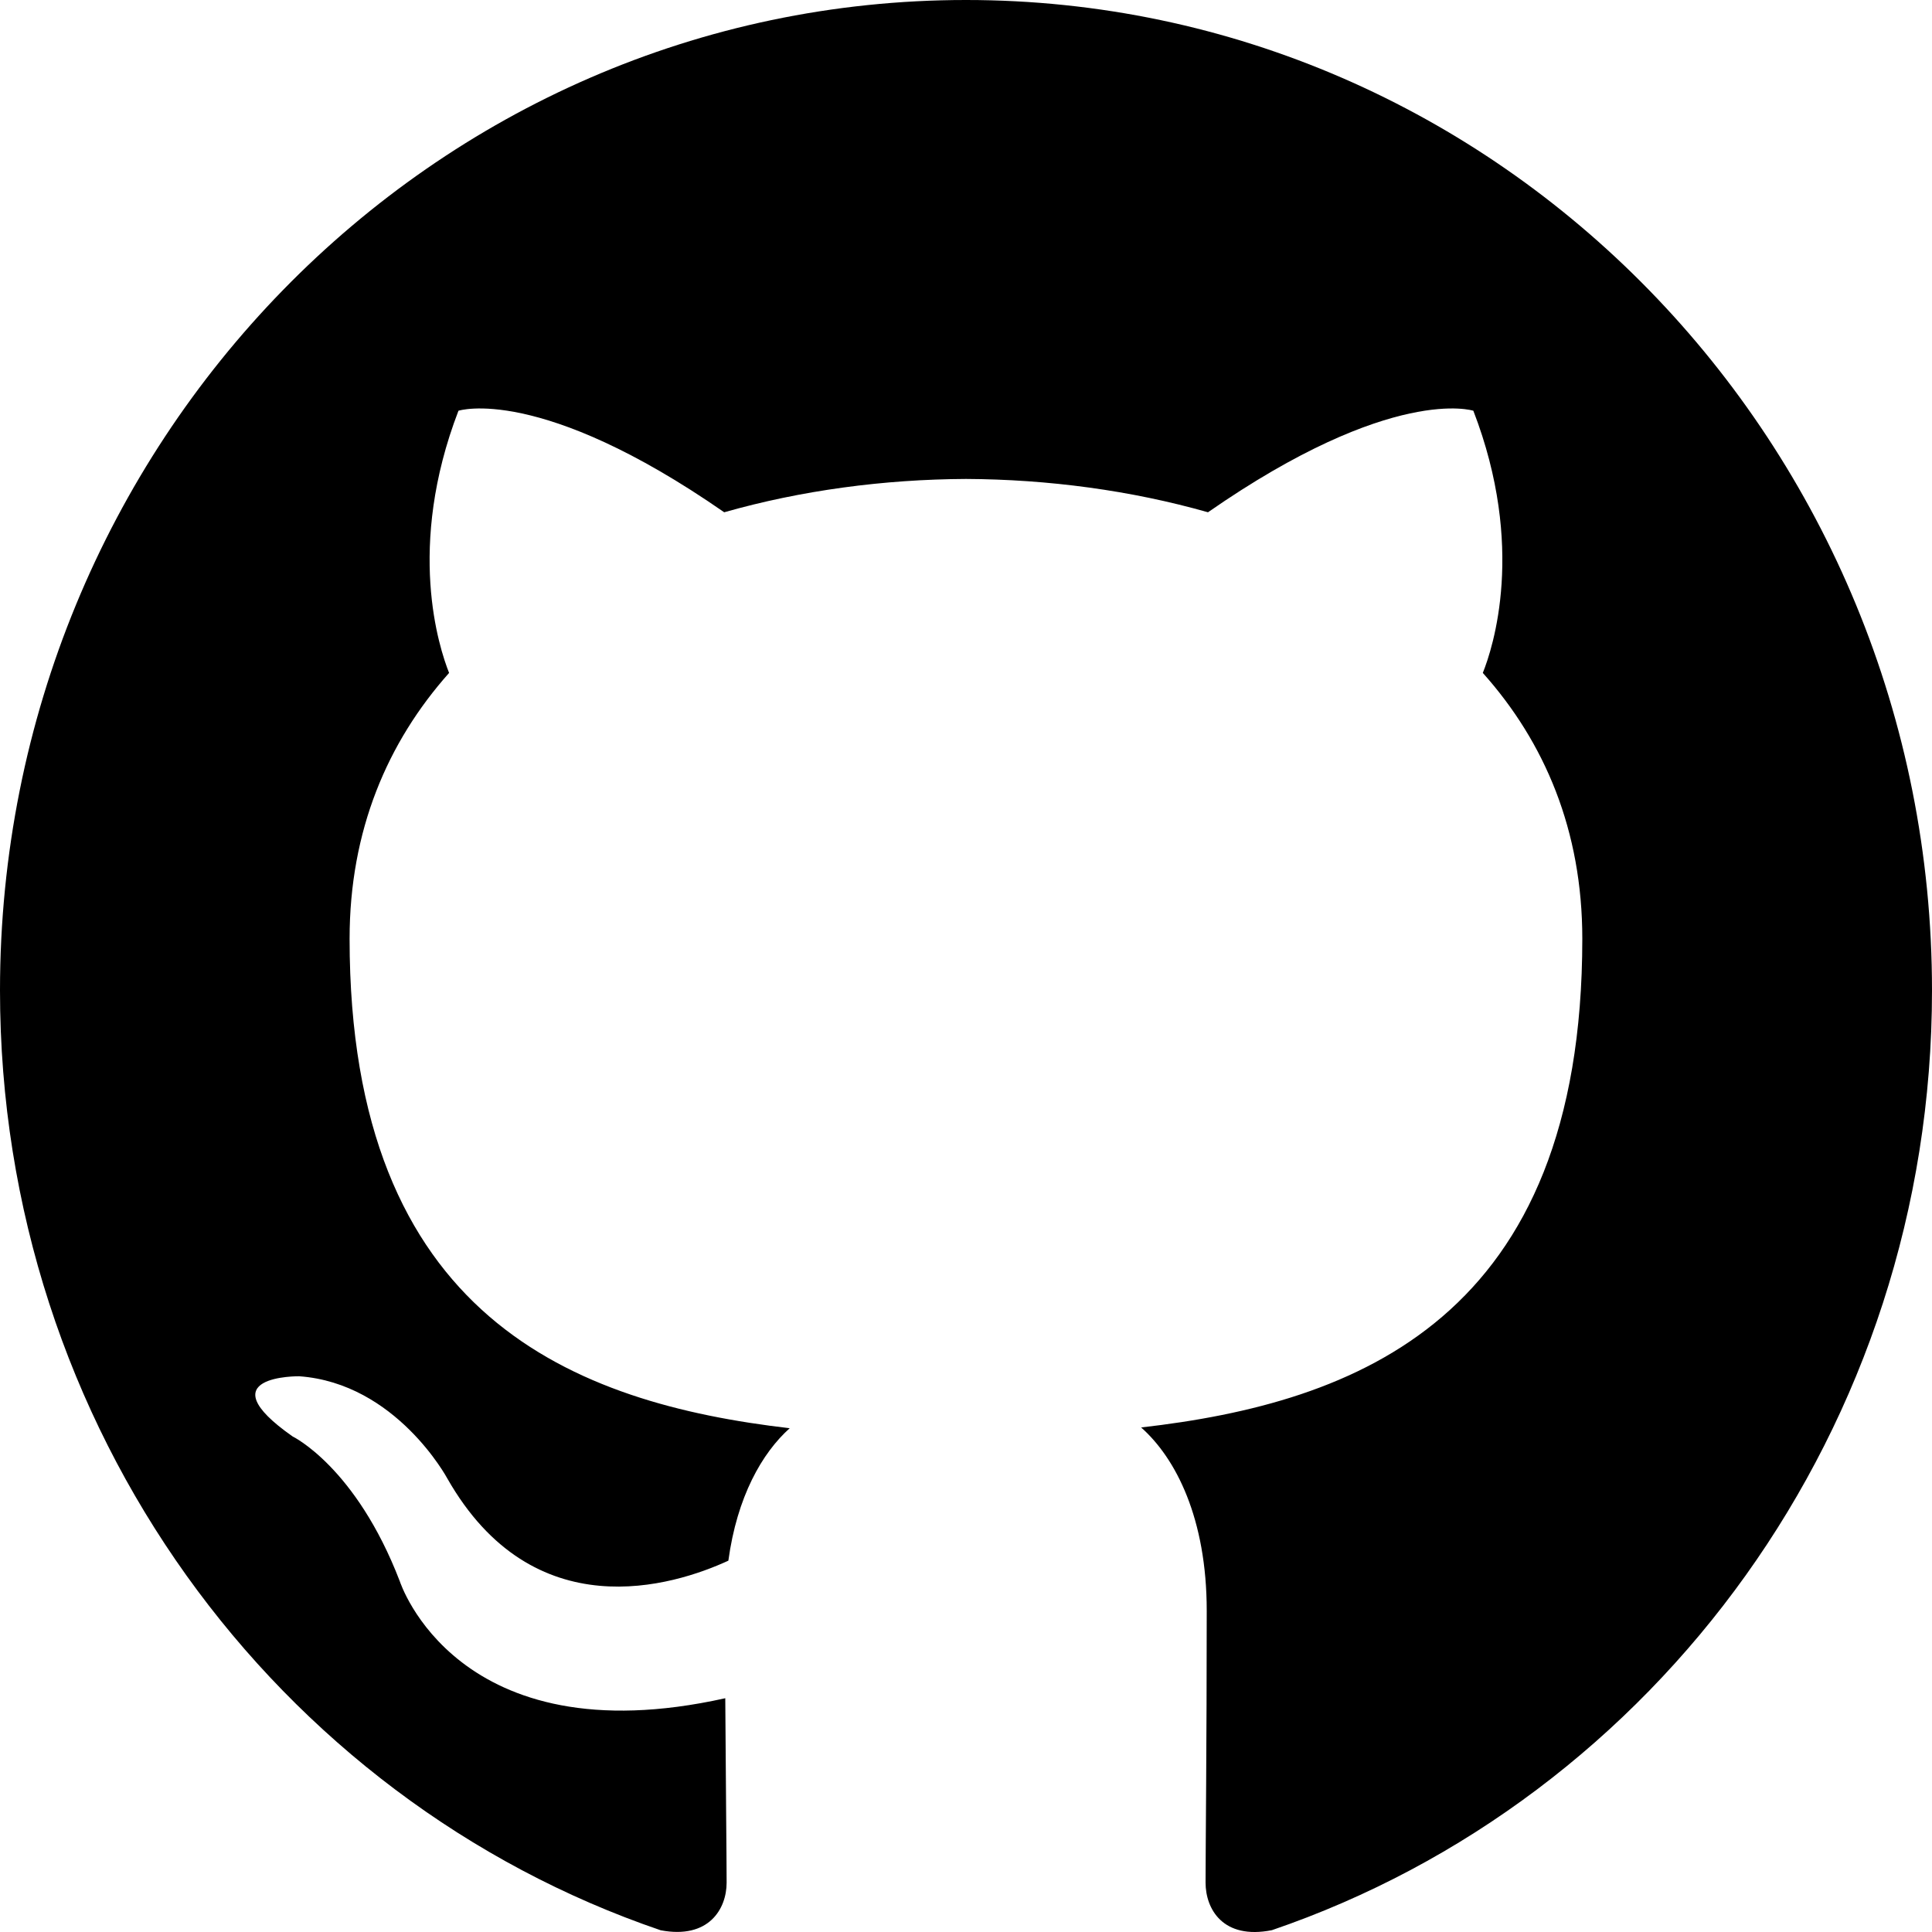
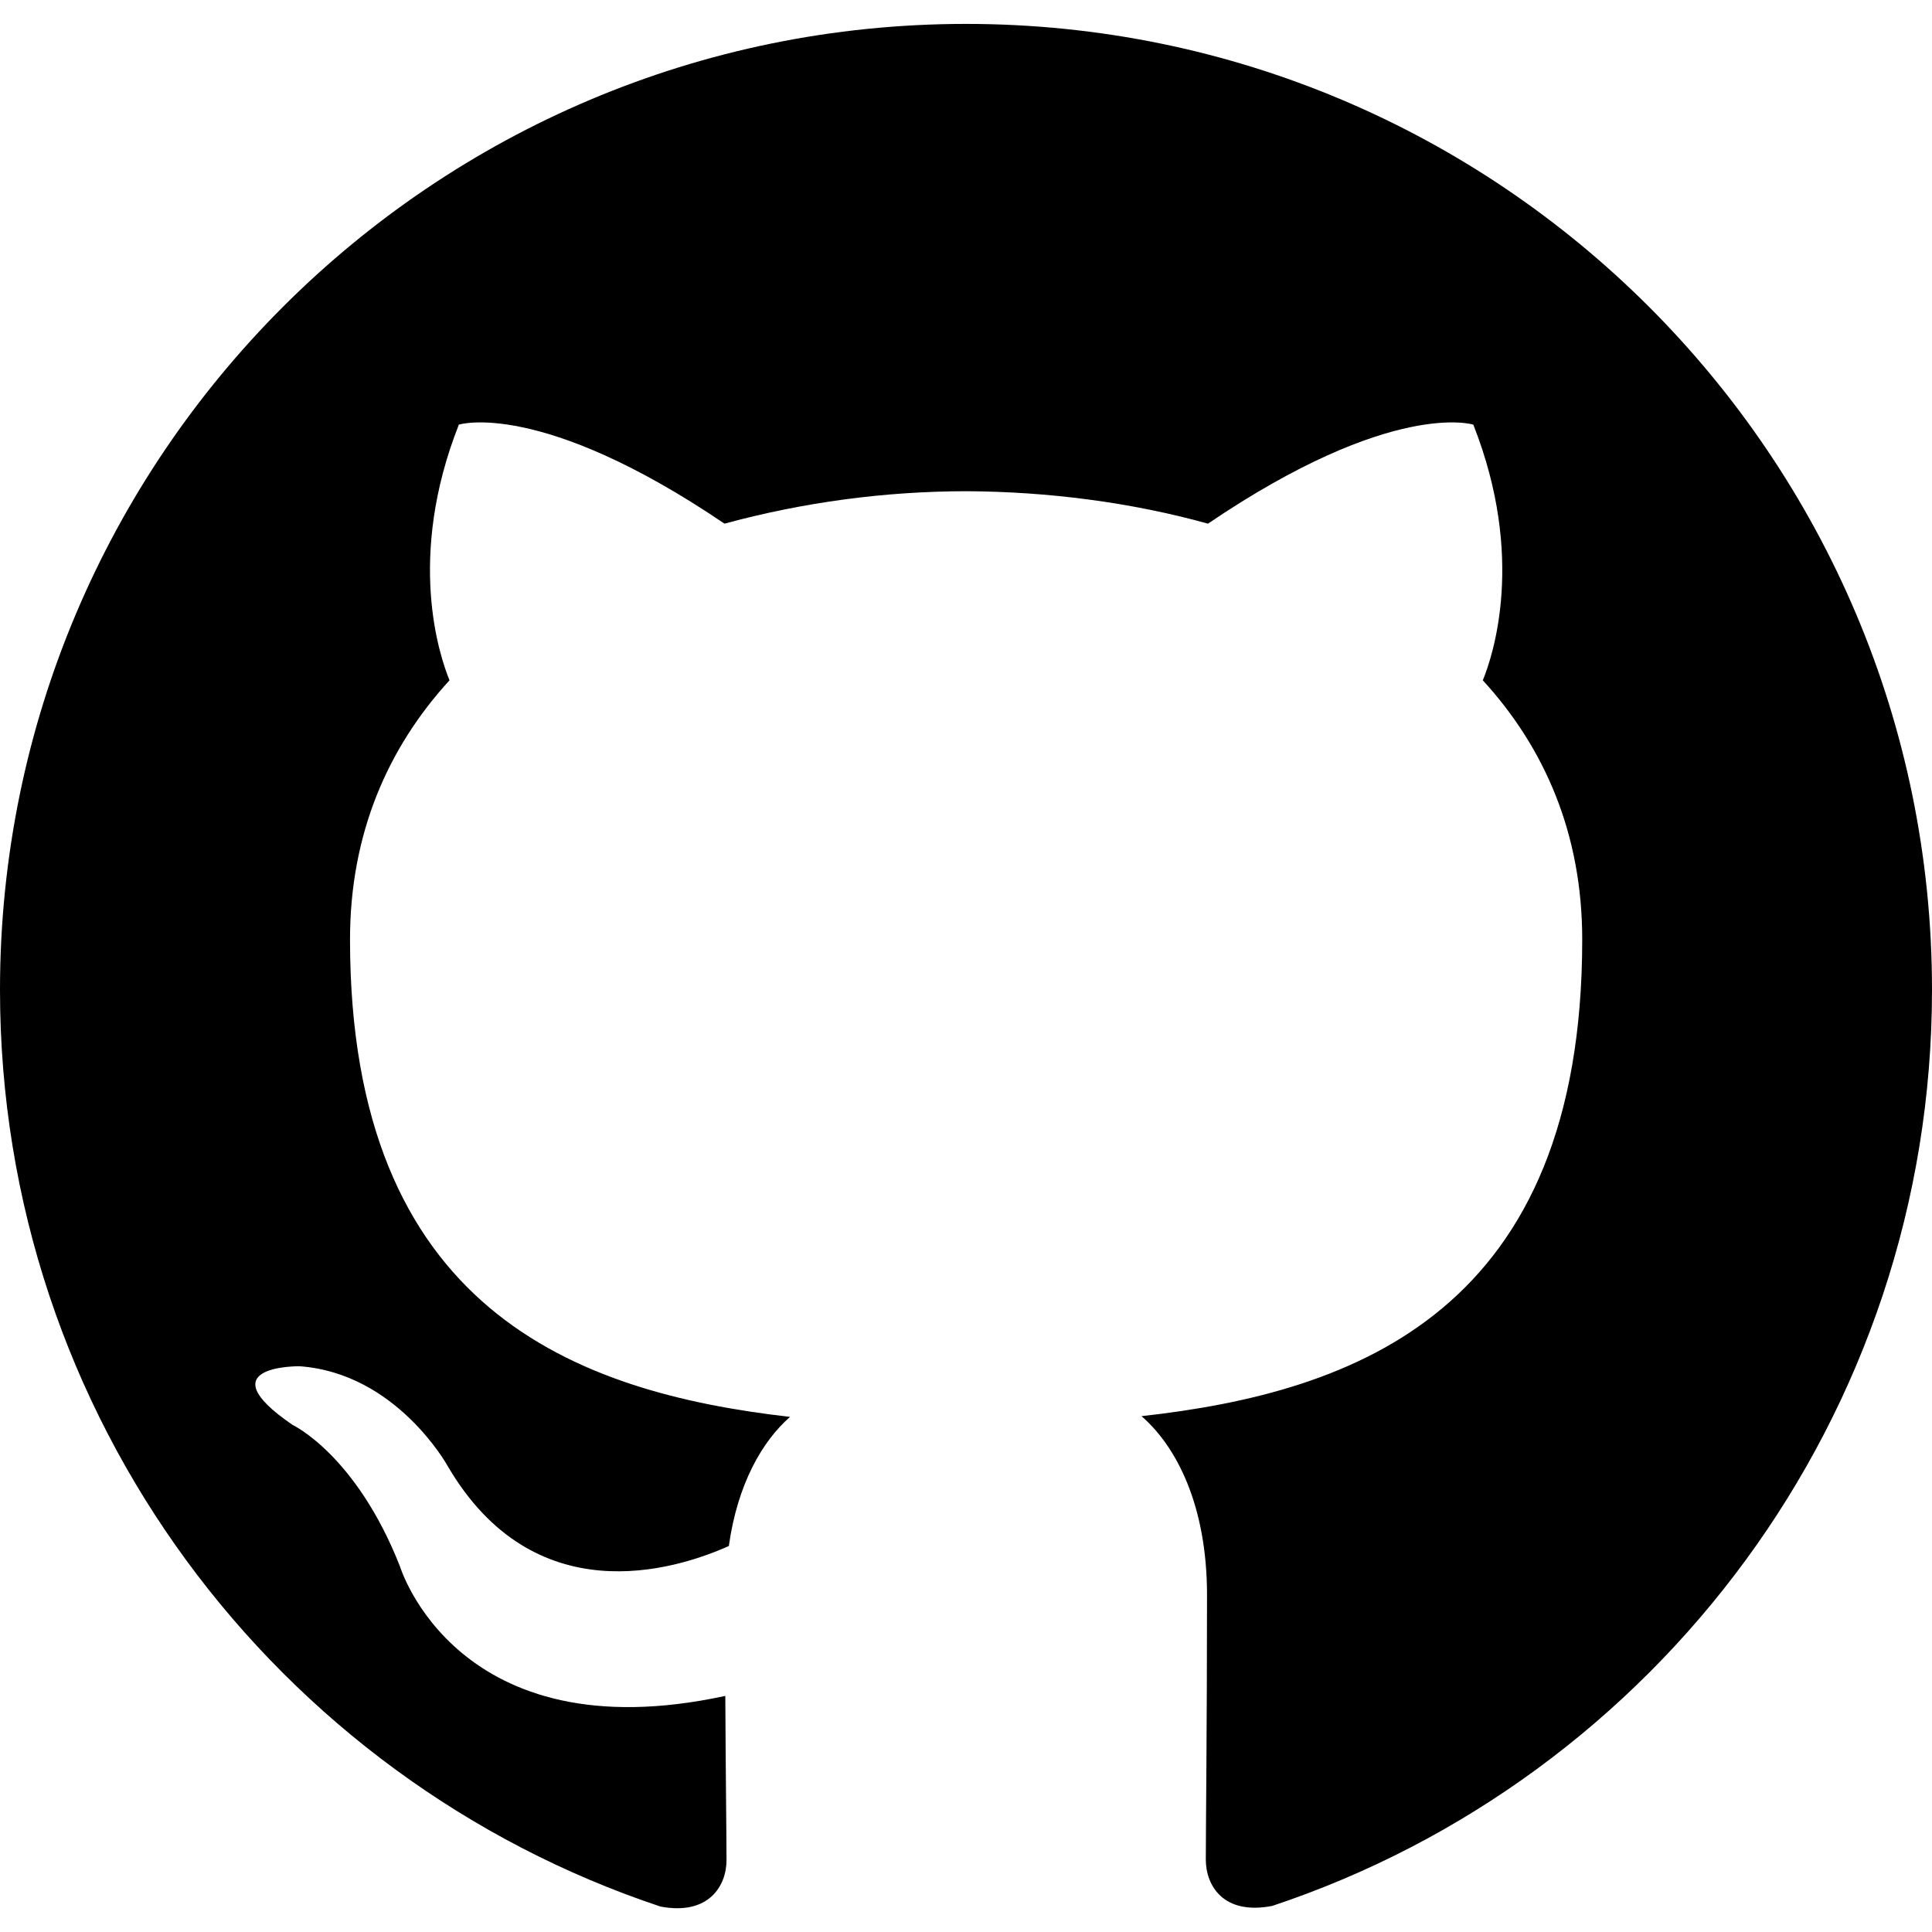
- <svg xmlns="http://www.w3.org/2000/svg" width="800px" height="800px" viewBox="0 0 20 20" version="1.1">
-   <defs>
- 
- </defs>
-   <g id="Page-1" stroke="none" stroke-width="1" fill="none" fill-rule="evenodd">
-     <g id="Dribbble-Light-Preview" transform="translate(-140, -7559)" fill="#000000">
-       <g id="icons" transform="translate(56, 160)">
-         <path d="M94,7399 C99.523,7399 104,7403.59 104,7409.253 C104,7413.782 101.138,7417.624 97.167,7418.981 C96.66,7419.082 96.48,7418.762 96.48,7418.489 C96.48,7418.151 96.492,7417.047 96.492,7415.675 C96.492,7414.719 96.172,7414.095 95.813,7413.777 C98.04,7413.523 100.38,7412.656 100.38,7408.718 C100.38,7407.598 99.992,7406.684 99.35,7405.966 C99.454,7405.707 99.797,7404.664 99.252,7403.252 C99.252,7403.252 98.414,7402.977 96.505,7404.303 C95.706,7404.076 94.85,7403.962 94,7403.958 C93.15,7403.962 92.295,7404.076 91.497,7404.303 C89.586,7402.977 88.746,7403.252 88.746,7403.252 C88.203,7404.664 88.546,7405.707 88.649,7405.966 C88.01,7406.684 87.619,7407.598 87.619,7408.718 C87.619,7412.646 89.954,7413.526 92.175,7413.785 C91.889,7414.041 91.63,7414.493 91.54,7415.156 C90.97,7415.418 89.522,7415.871 88.63,7414.304 C88.63,7414.304 88.101,7413.319 87.097,7413.247 C87.097,7413.247 86.122,7413.234 87.029,7413.87 C87.029,7413.87 87.684,7414.185 88.139,7415.37 C88.139,7415.37 88.726,7417.2 91.508,7416.58 C91.513,7417.437 91.522,7418.245 91.522,7418.489 C91.522,7418.76 91.338,7419.077 90.839,7418.982 C86.865,7417.627 84,7413.783 84,7409.253 C84,7403.59 88.478,7399 94,7399" id="github-[#142]">
- 
- </path>
-       </g>
-     </g>
-   </g>
+ <svg xmlns="http://www.w3.org/2000/svg" viewBox="0 0 24 24" fill="currentColor" class="w-5 h-5">
+   <path d="M12 0.297c-6.627 0-12 5.373-12 12 0 5.303 3.438 9.8 8.205 11.387.6.113.82-.258.82-.577               0-.285-.01-1.04-.015-2.04-3.338.724-4.042-1.61-4.042-1.61-.546-1.387-1.333-1.756-1.333-1.756-1.089-.744.084-.729.084-.729               1.205.084 1.84 1.236 1.84 1.236 1.07 1.834 2.809 1.304 3.495.997.108-.775.418-1.304.76-1.604-2.665-.304-5.466-1.334-5.466-5.93               0-1.31.467-2.38 1.236-3.22-.124-.303-.536-1.524.116-3.176 0 0 1.008-.322 3.3 1.23a11.52 11.52 0 013.003-.403c1.02.005               2.047.138 3.003.403 2.29-1.552 3.296-1.23 3.296-1.23.653 1.653.242 2.874.118 3.176.77.84 1.235 1.91 1.235 3.22               0 4.61-2.804 5.625-5.475 5.921.43.372.814 1.102.814 2.222 0 1.606-.015 2.896-.015 3.286 0 .321.216.694.825.576C20.565               22.092 24 17.592 24 12.297c0-6.627-5.373-12-12-12z" />
</svg>
